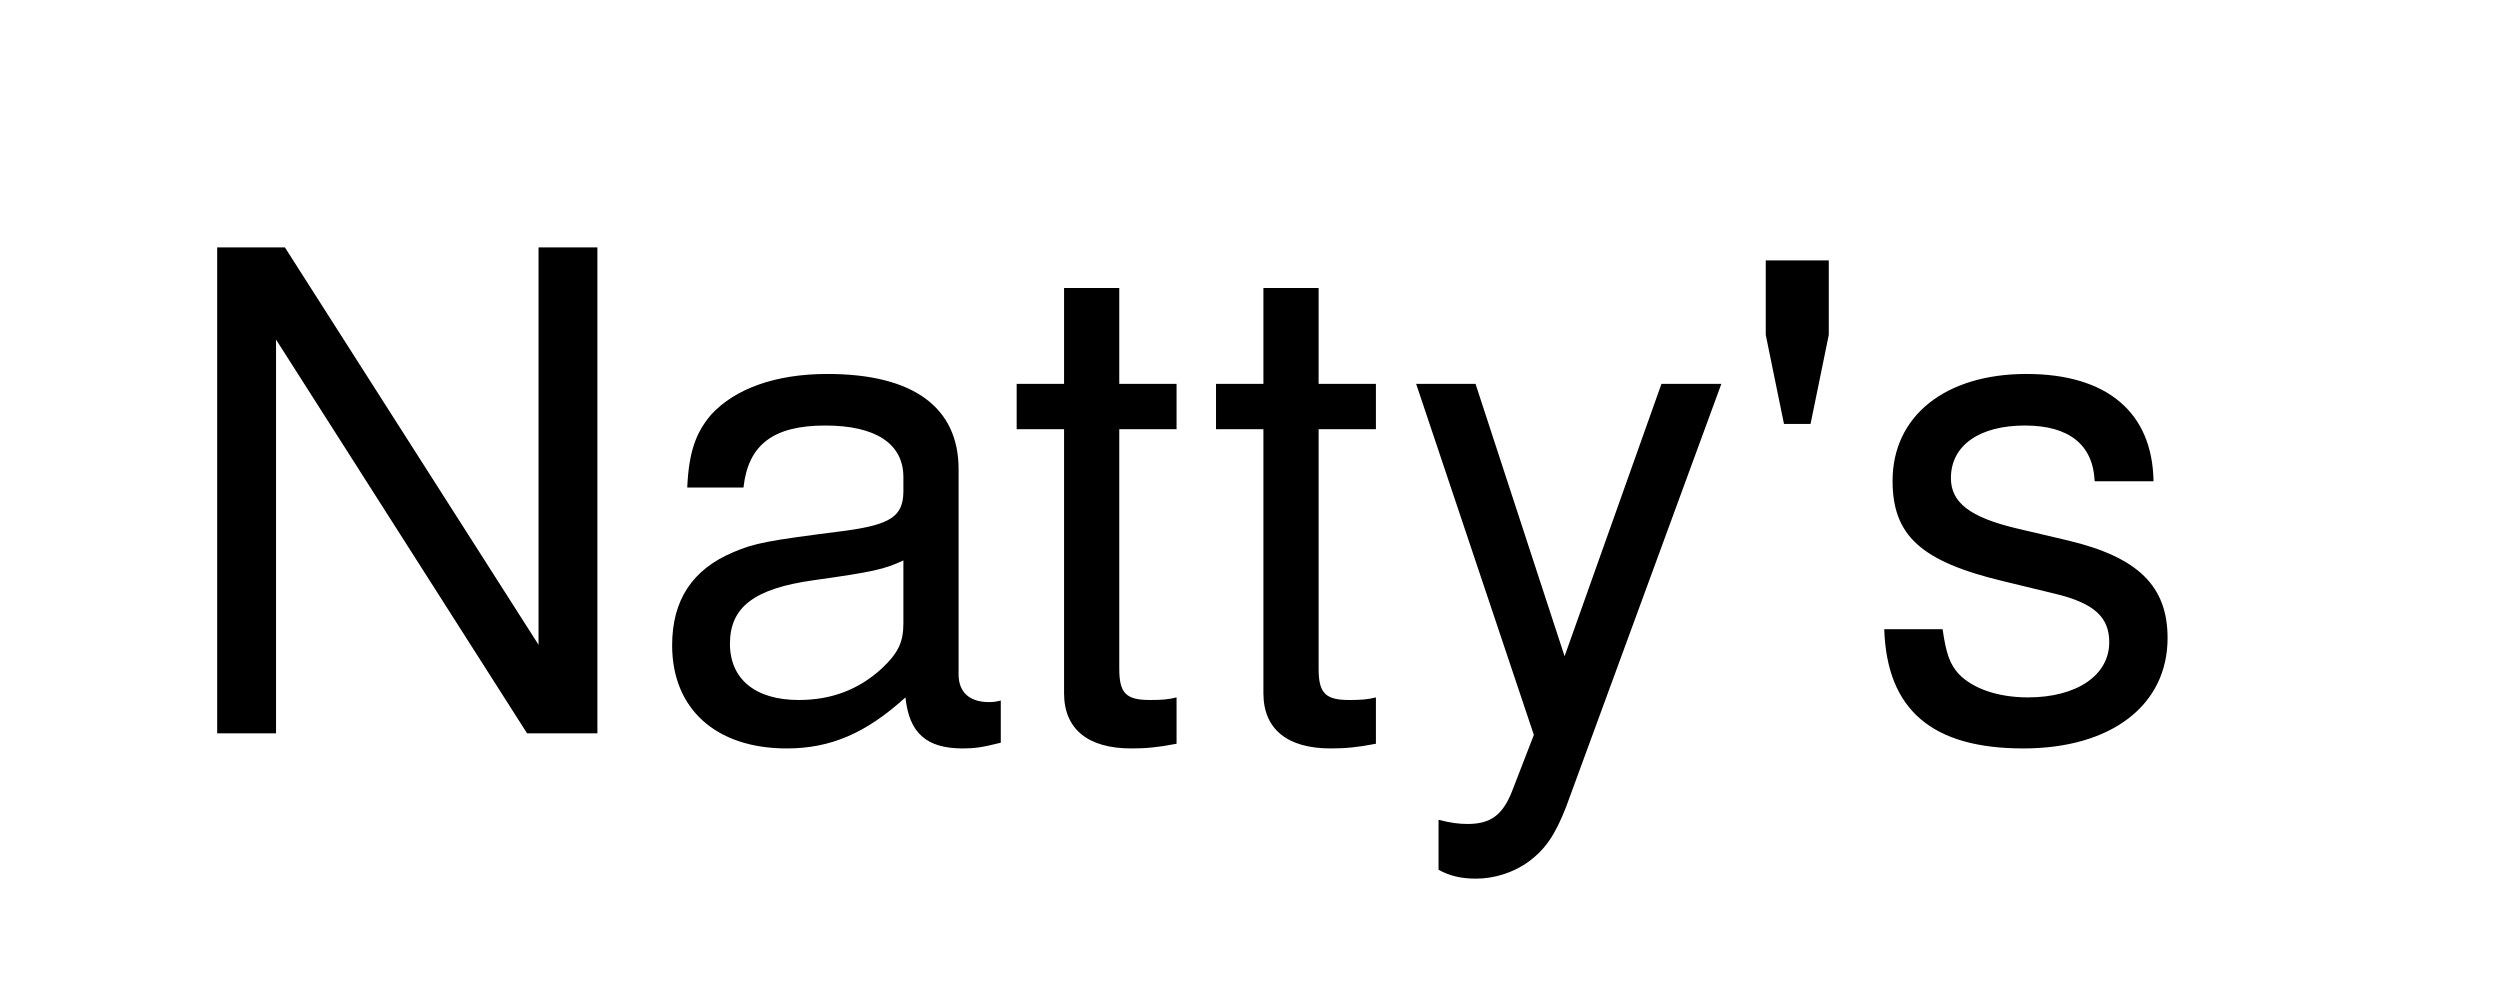
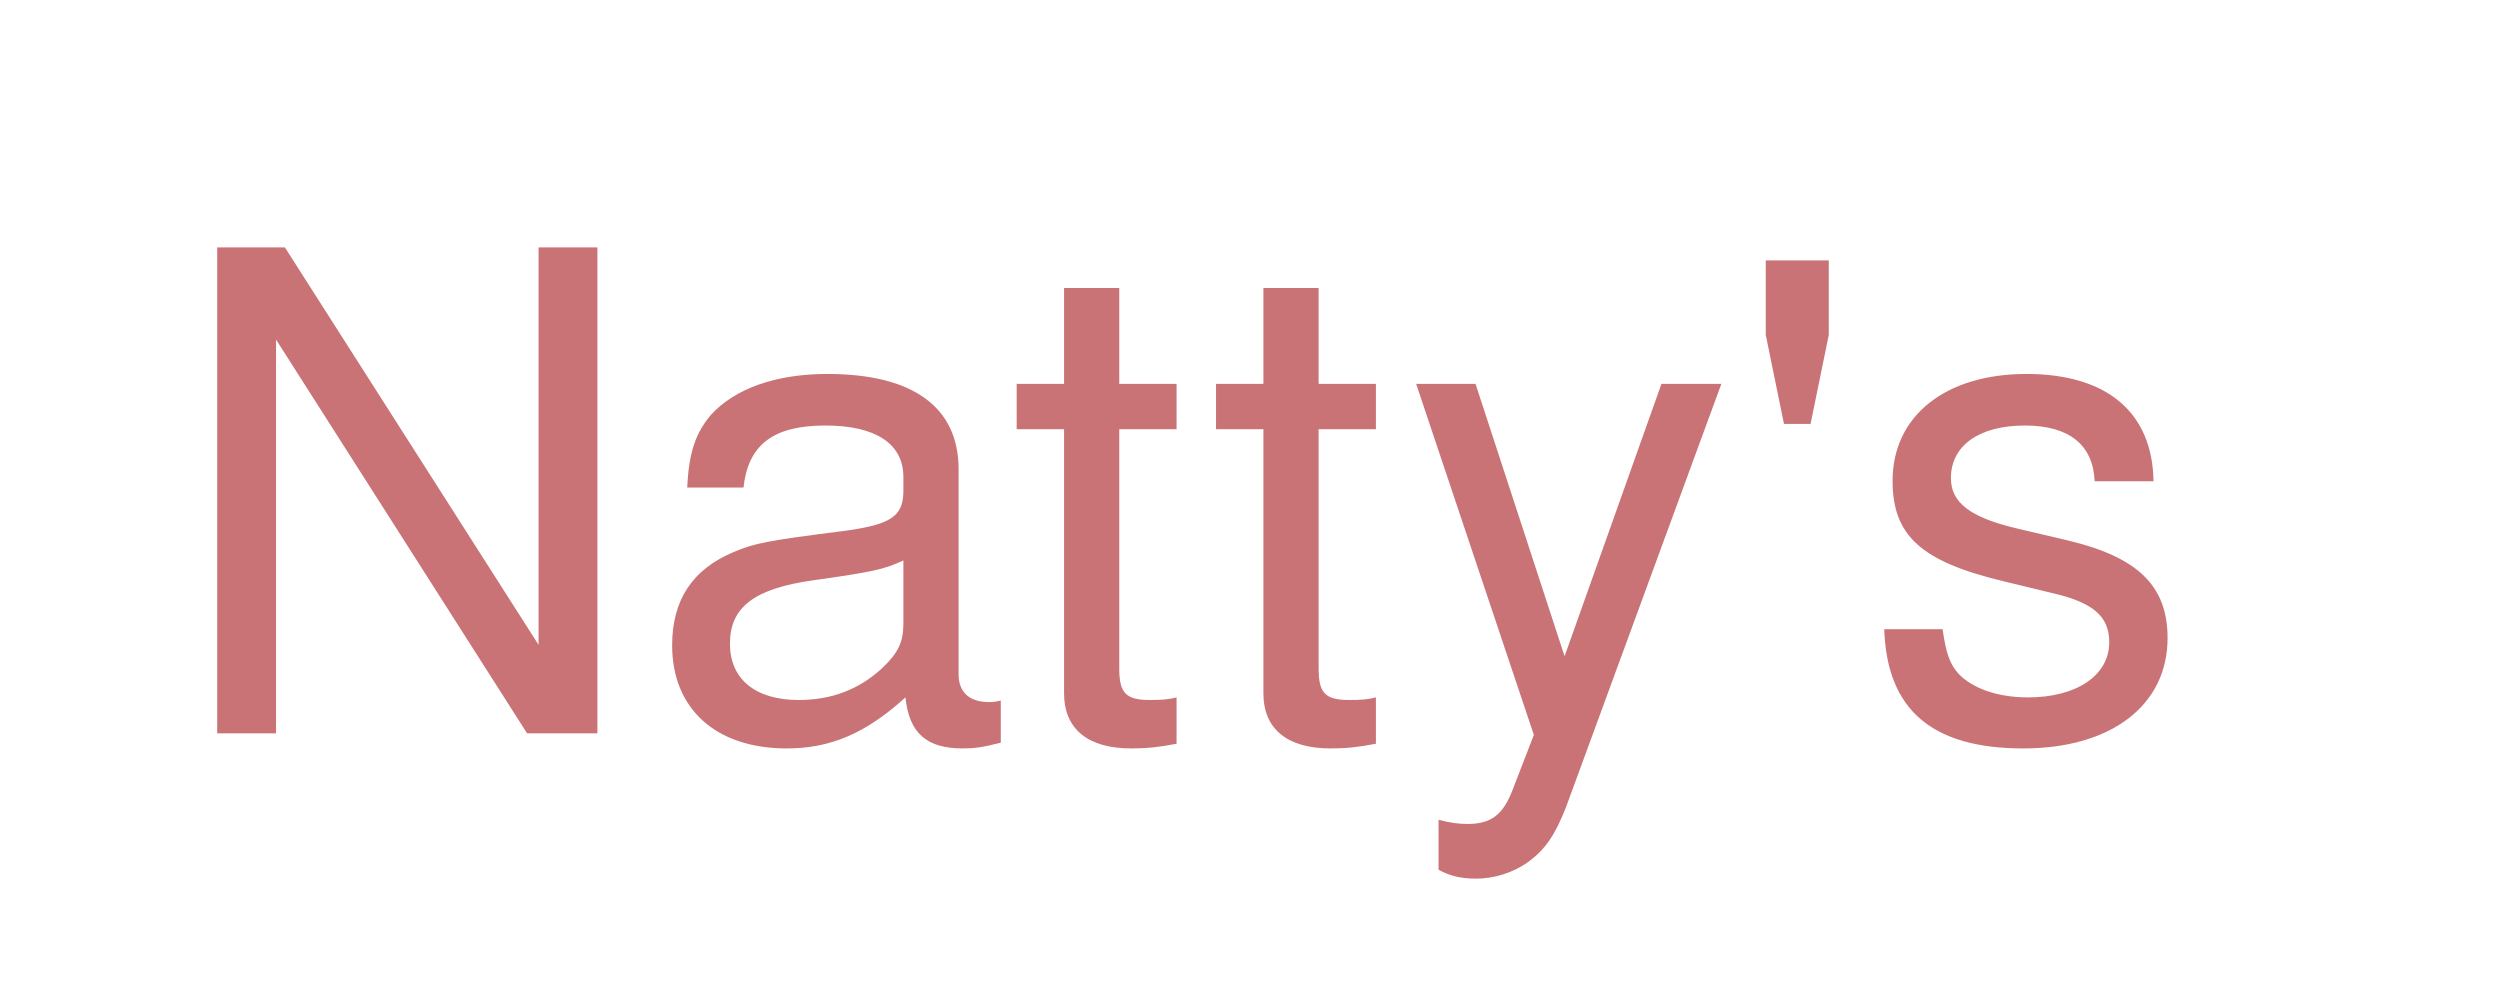
<svg xmlns="http://www.w3.org/2000/svg" version="1.1" width="75" height="30">
  <rect width="100%" height="100%" fill="transparent" />
-   <text x="5" y="22" font-family="Helvetica, sans-serif" font-size="20" text-anchor="start" fill="#000000">
+   <text x="5" y="22" font-family="Helvetica, sans-serif" font-size="20" text-anchor="start" fill="#c97376">
        Natty's
    </text>
</svg>
